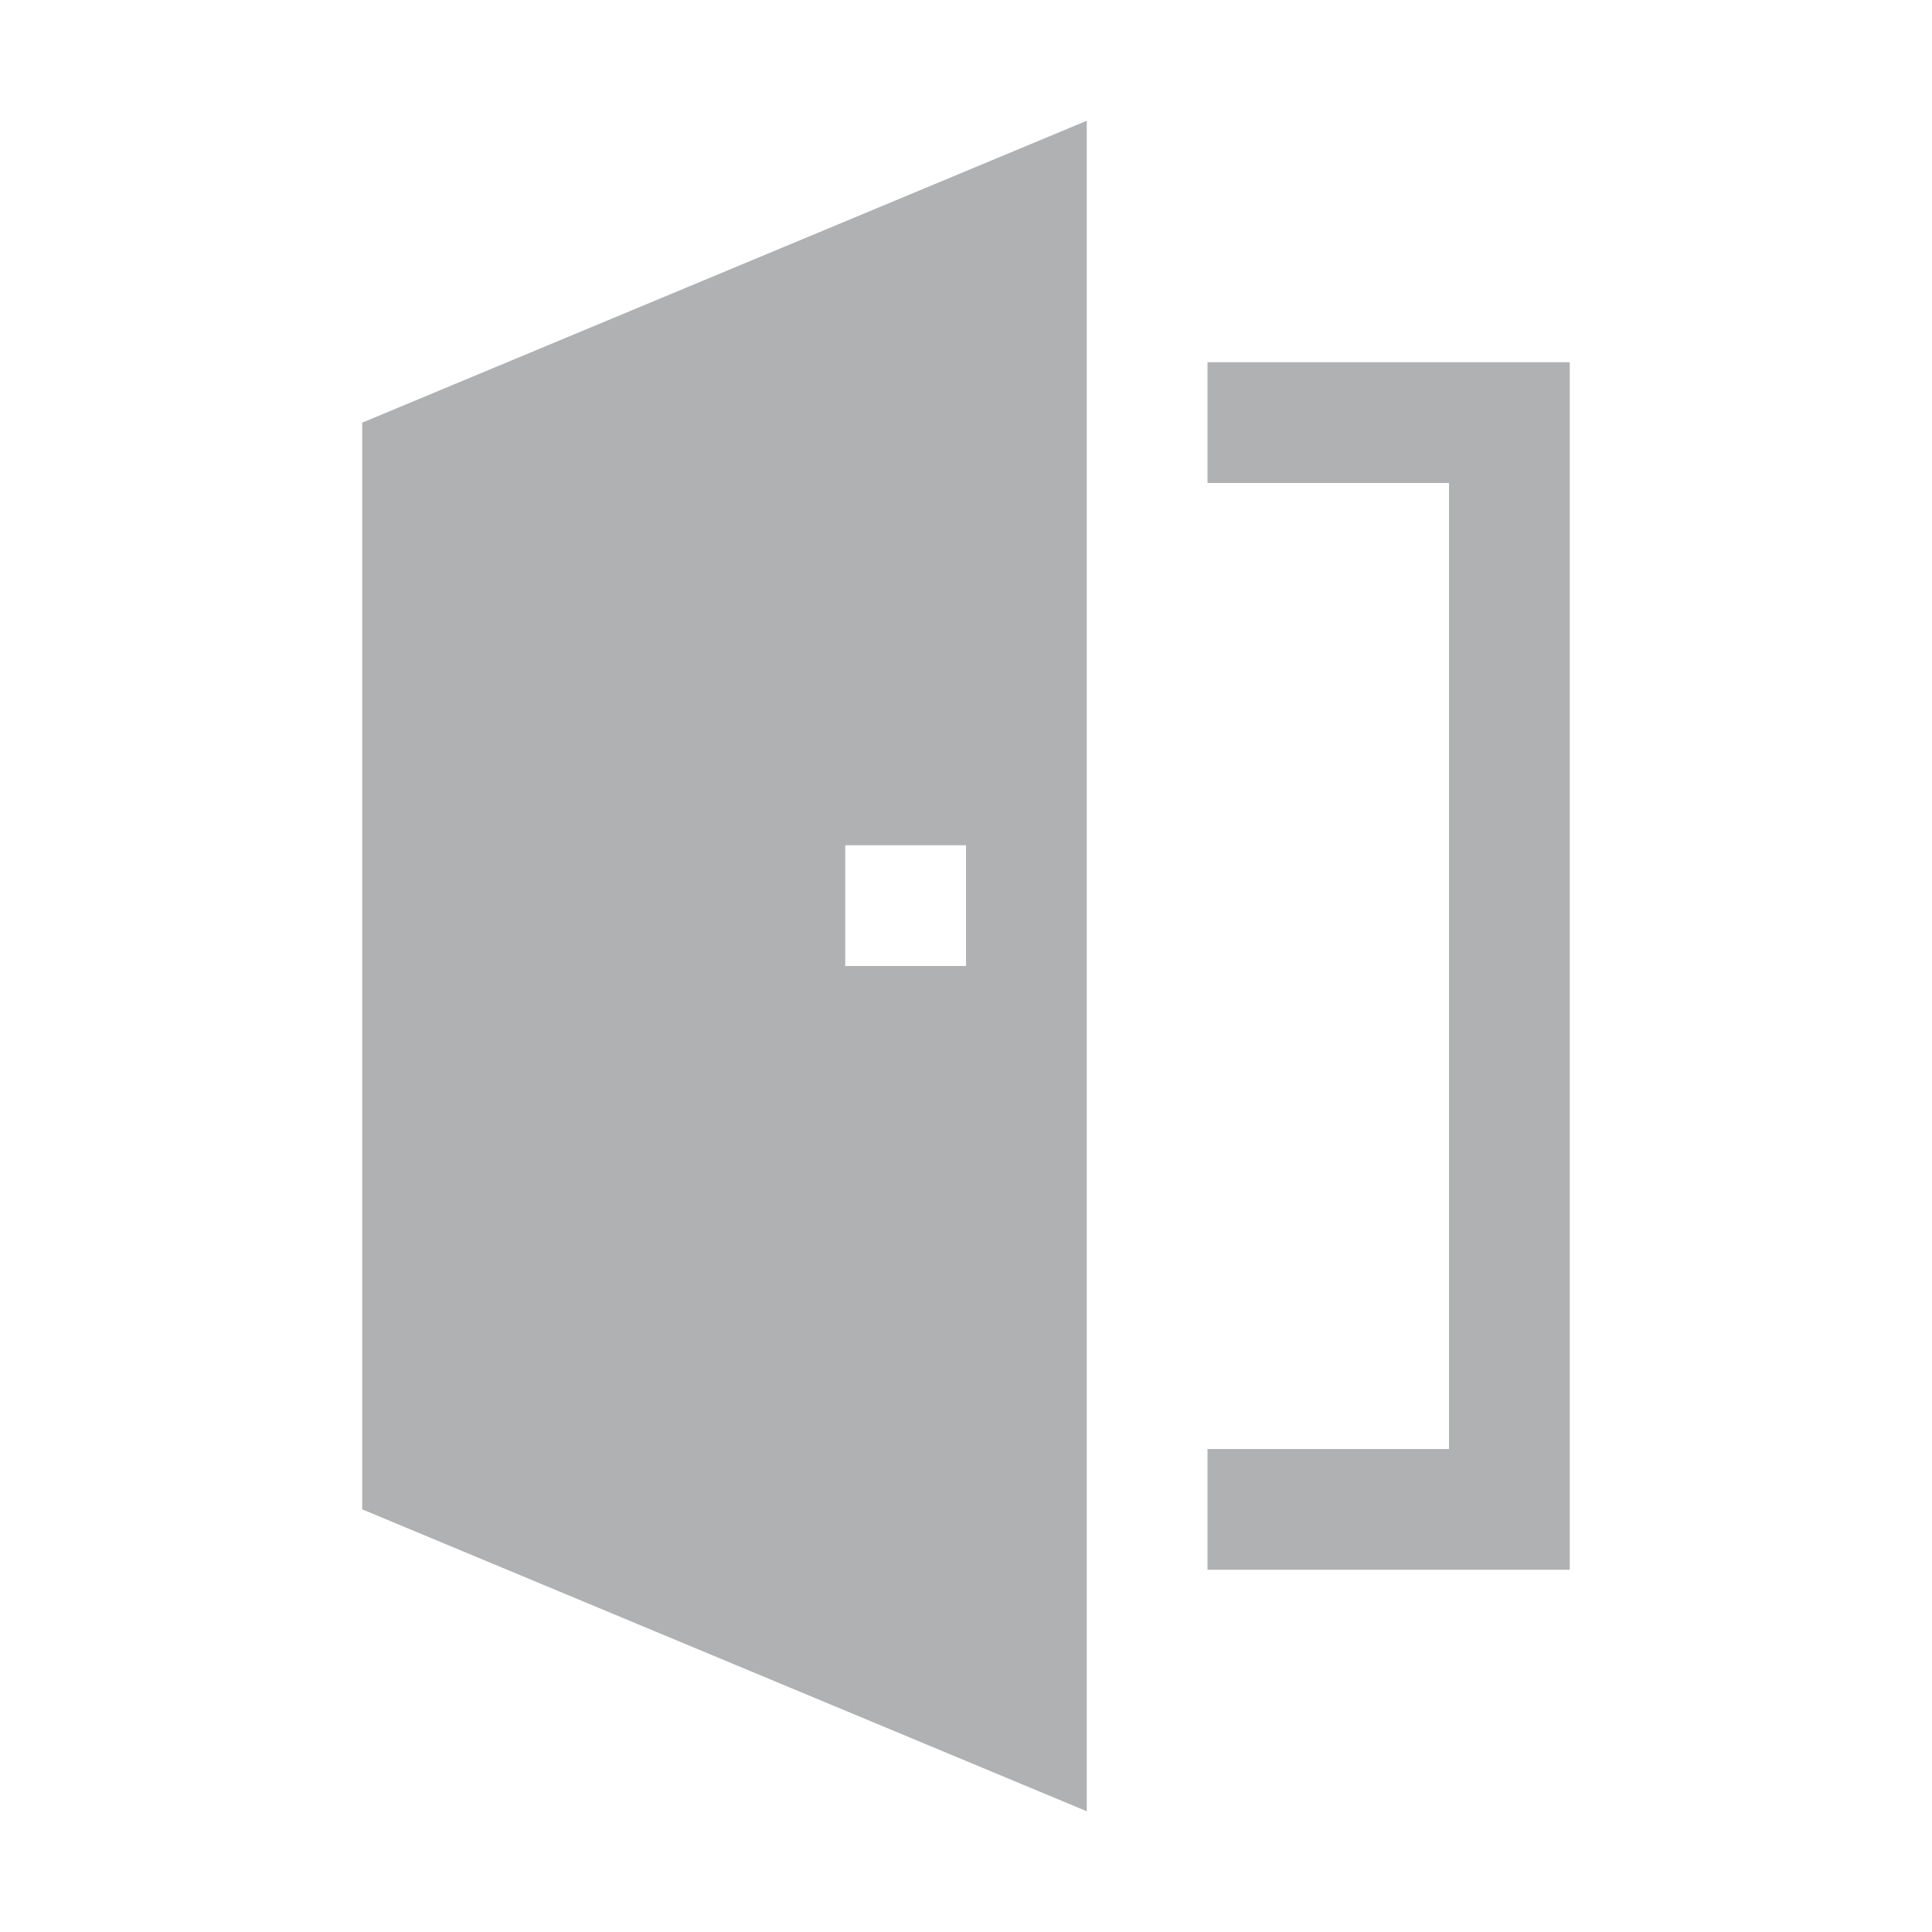
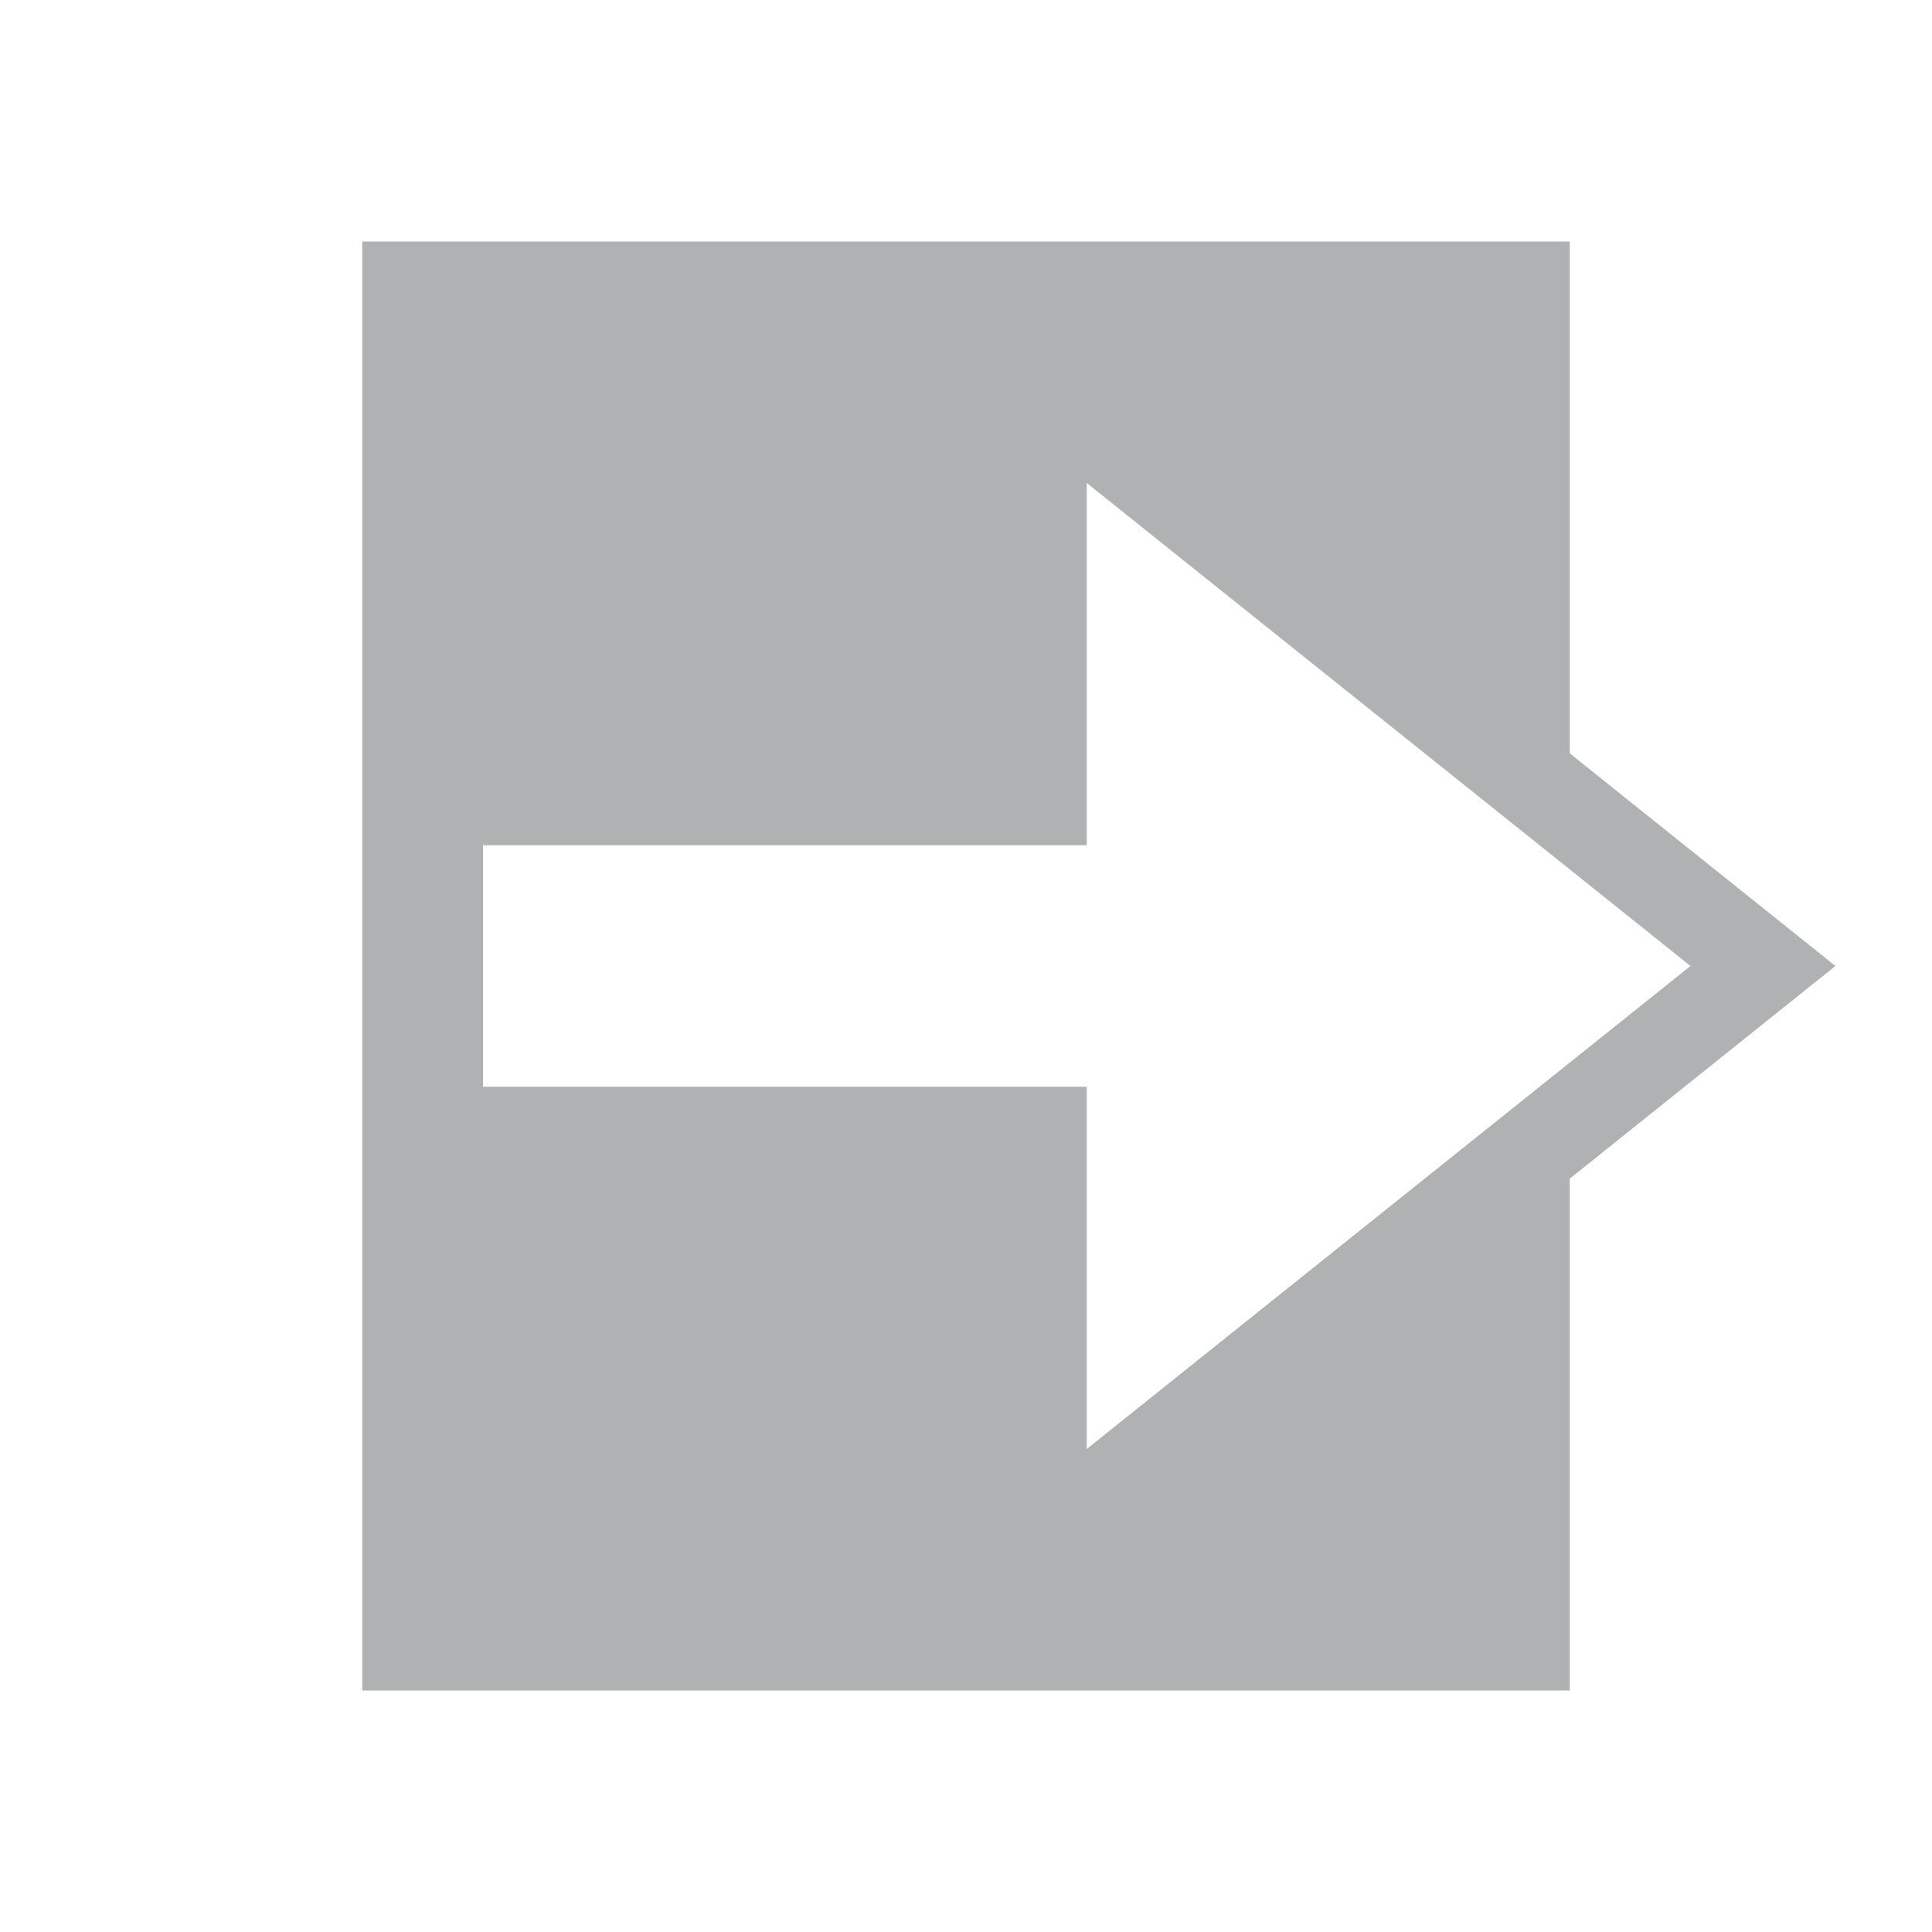
<svg xmlns="http://www.w3.org/2000/svg" width="16" height="16" viewBox="0 0 16 16">
  <g>
    <rect width="16" height="16" fill="#ffdbff" opacity="0" />
-     <path d="M13,3V13H10V12h2V4H10V3ZM9,1V15L3,12.5v-9ZM8,7H7V8H8Z" fill="#afb1b3" />
+     <path d="M13,9.761,15.2,8,13,6.239V2H3V14H13ZM9,12V9H4V7H9V4l5,4Z" fill="#afb1b3" />
  </g>
</svg>
